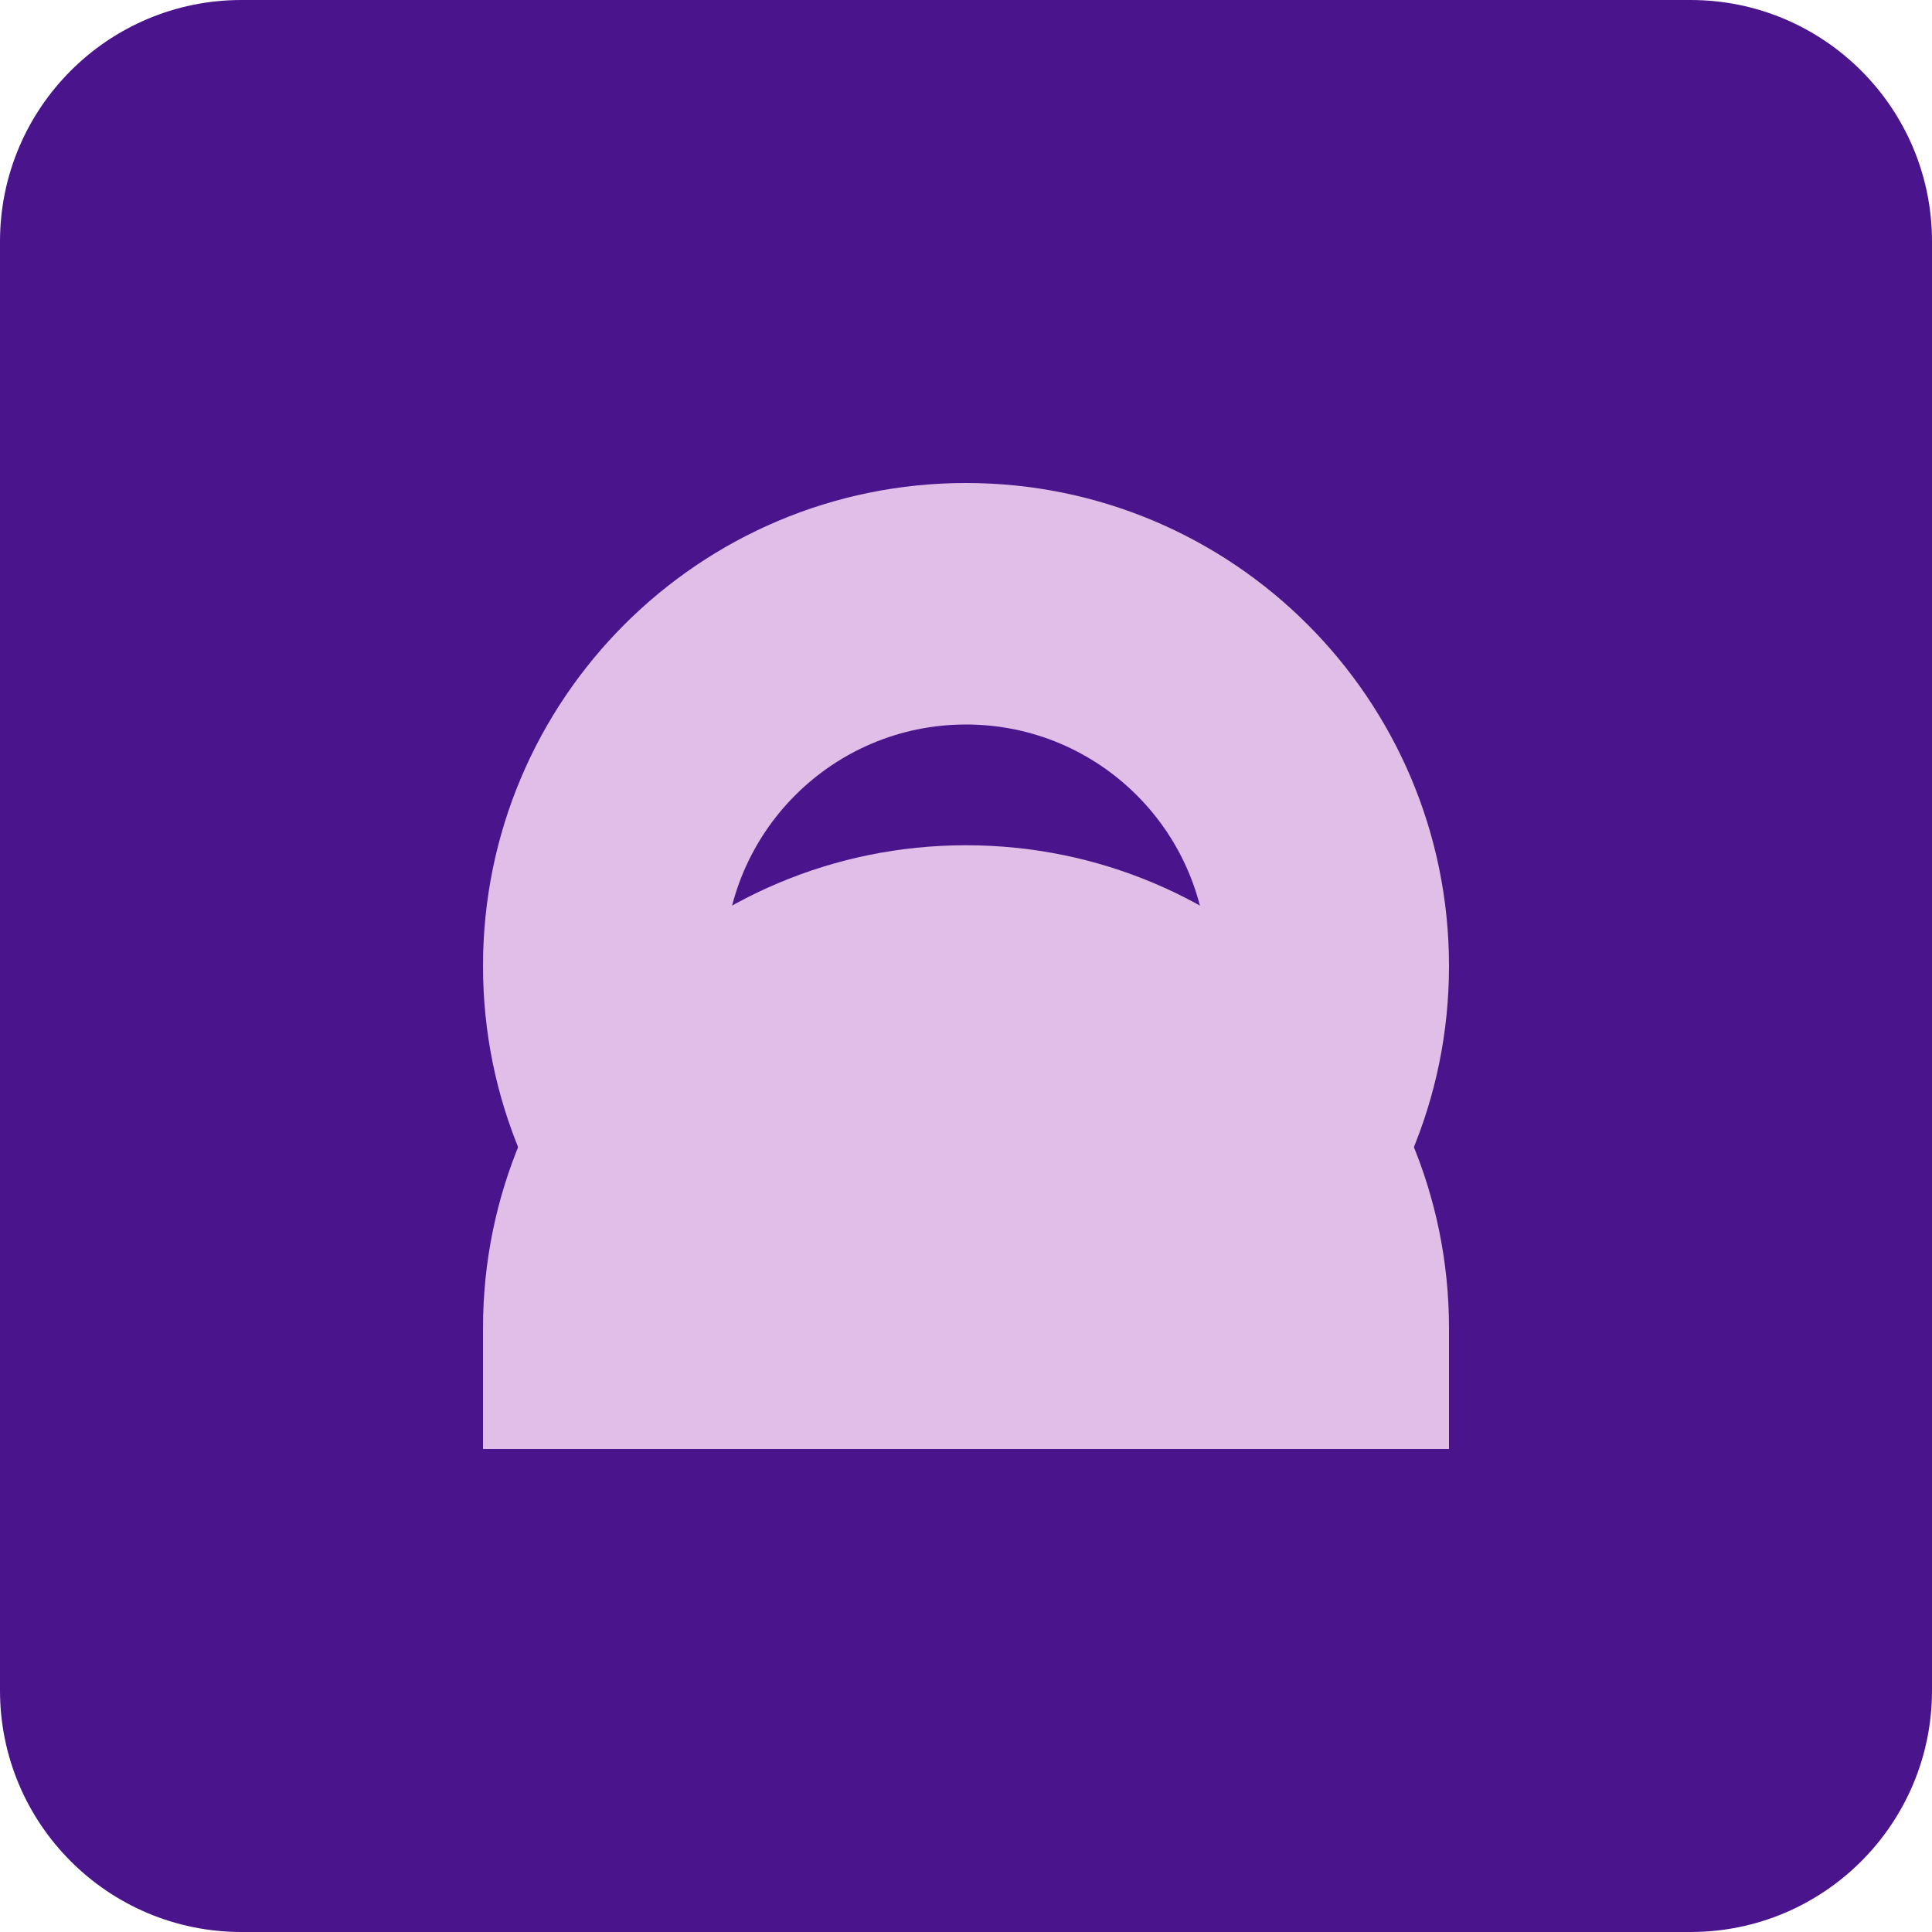
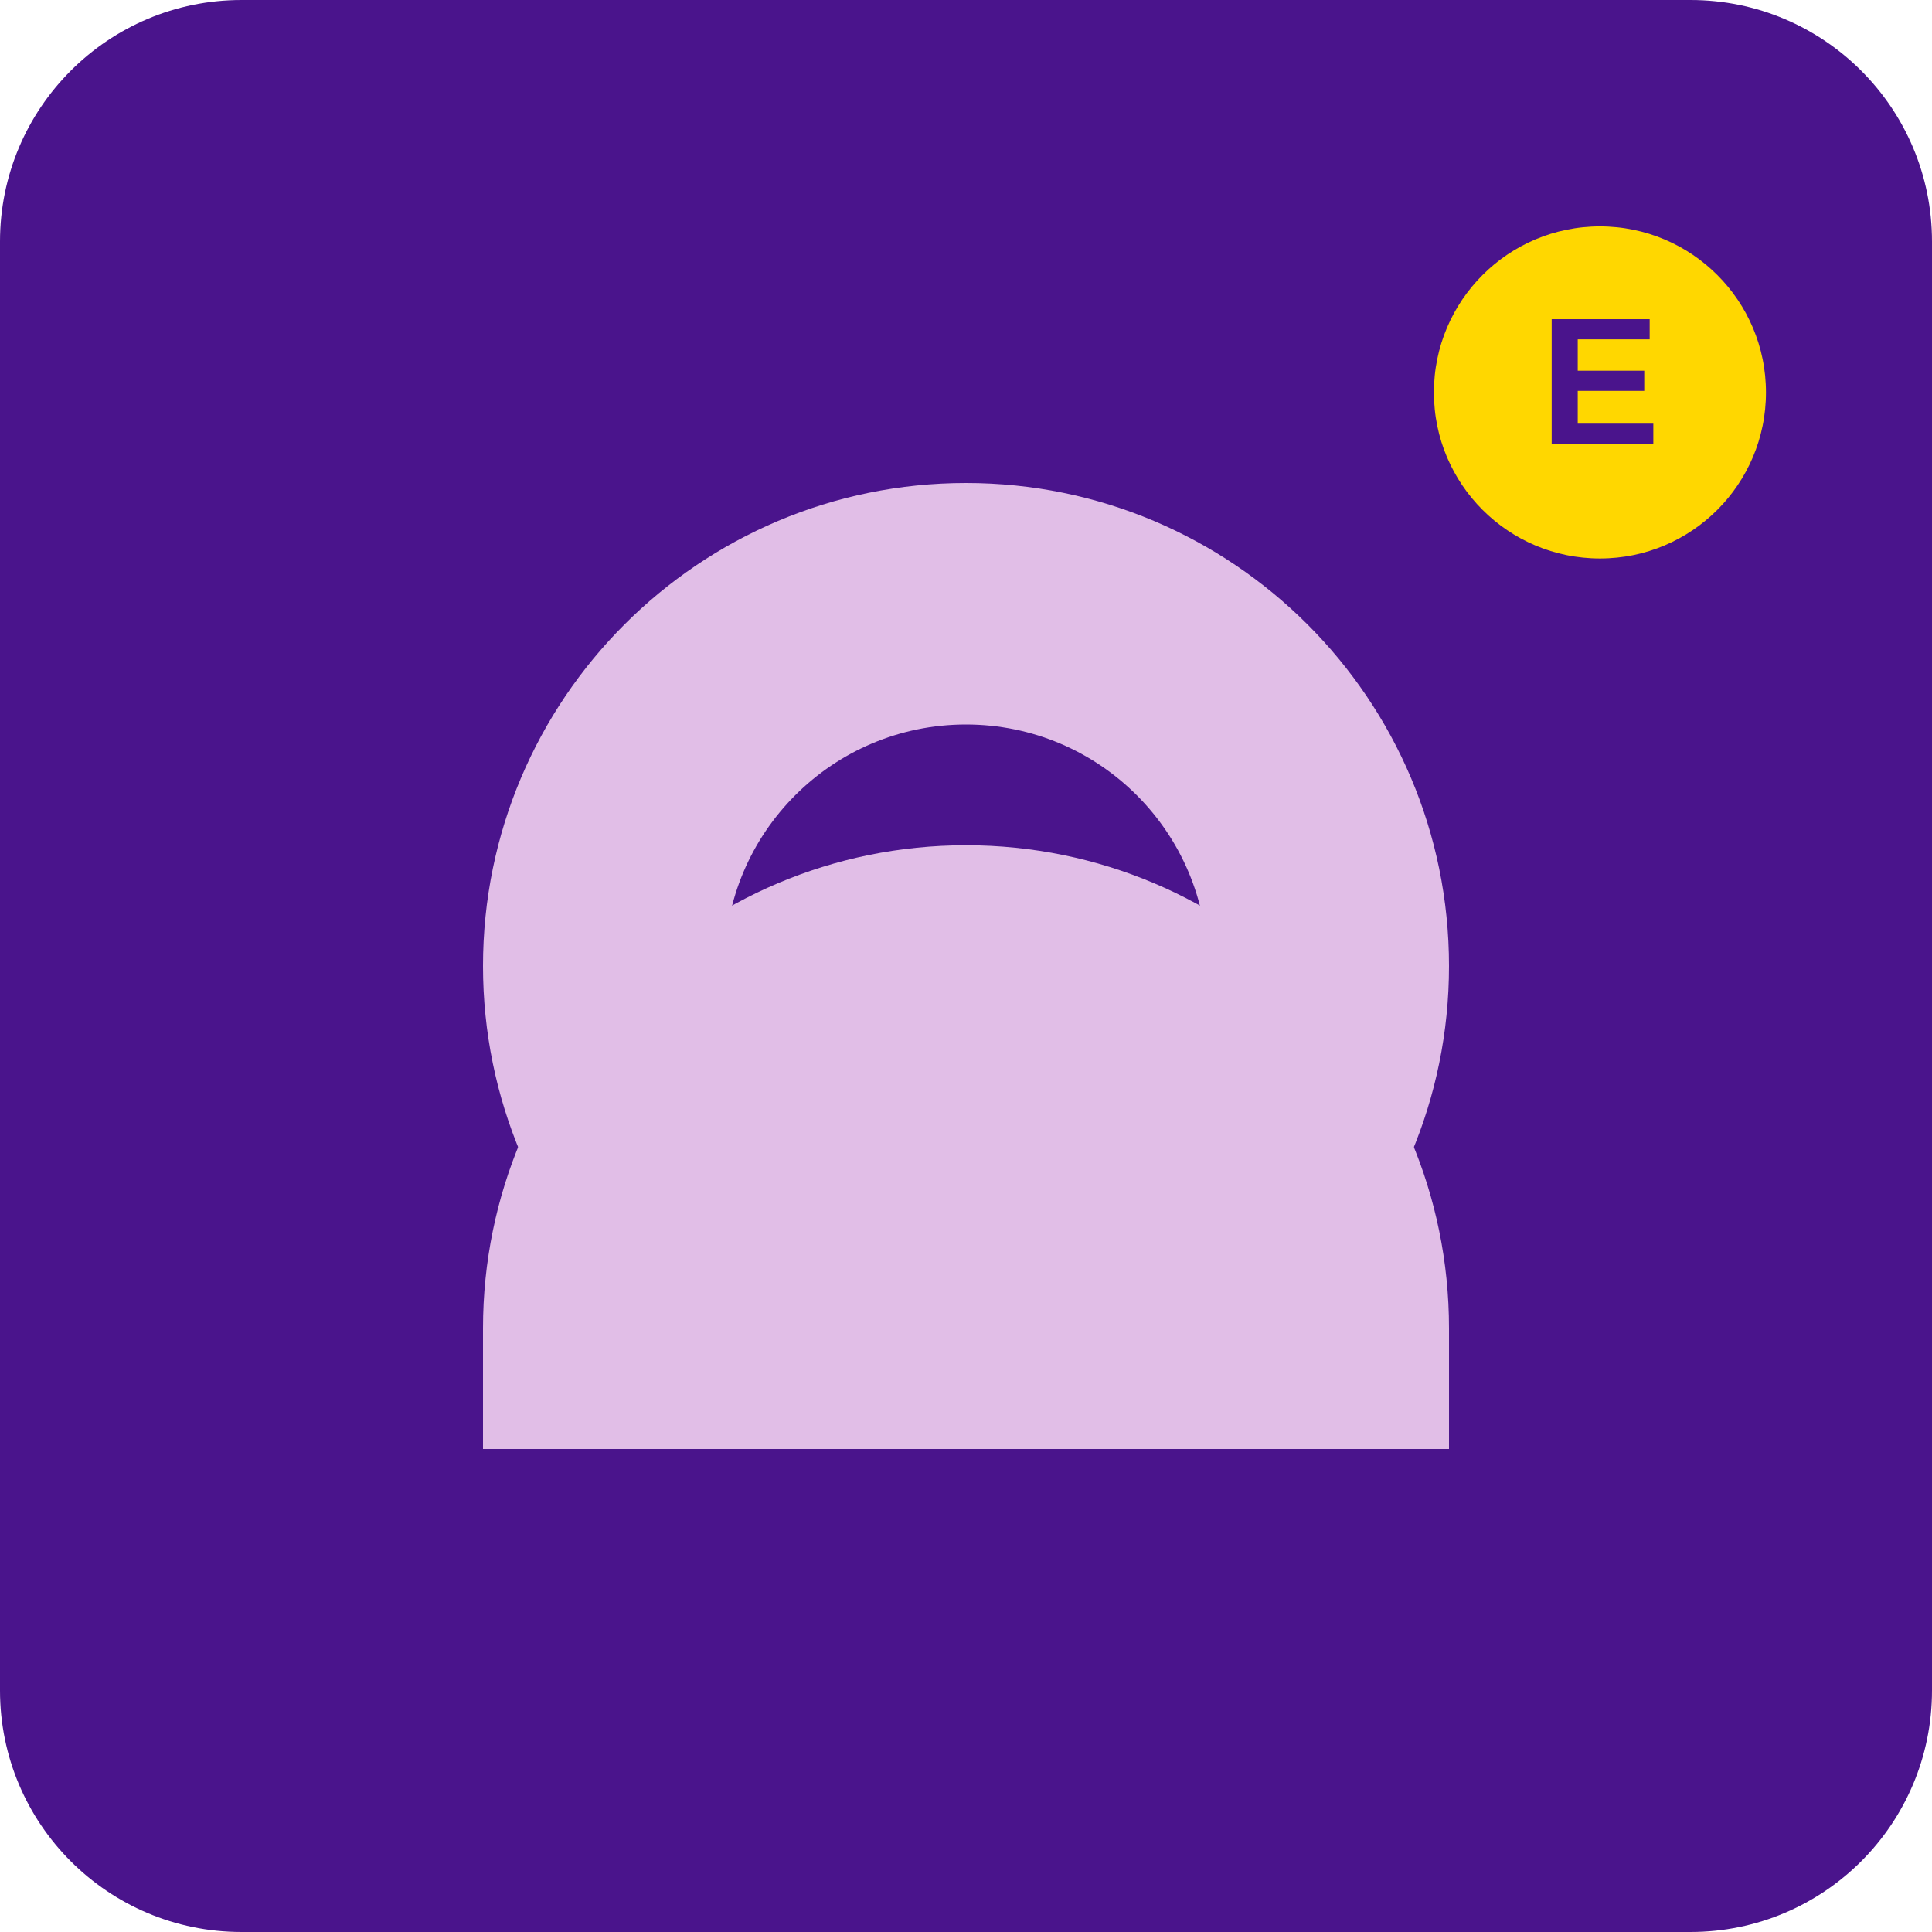
<svg xmlns="http://www.w3.org/2000/svg" width="256" height="256" viewBox="0 0 256 256">
  <rect width="256" height="256" fill="#4A148C" rx="32" />
  <path d="M128 64a64 64 0 1 0 64 64 64 64 0 0 0-64-64zm0 96a32 32 0 1 1 32-32 32 32 0 0 1-32 32z" fill="#E1BEE7" />
  <path d="M192 176v16H64v-16a64 64 0 0 1 128 0z" fill="#E1BEE7" />
+   <g id="edition-indicator" transform="translate(180, 20)">
+     <circle cx="32" cy="32" r="24" fill="#FFD700" stroke="#4A148C" stroke-width="4" />
+     <text x="32" y="32" text-anchor="middle" dominant-baseline="middle" font-family="Arial" font-weight="bold" font-size="24" fill="#4A148C">E</text>
+   </g>
</svg>
